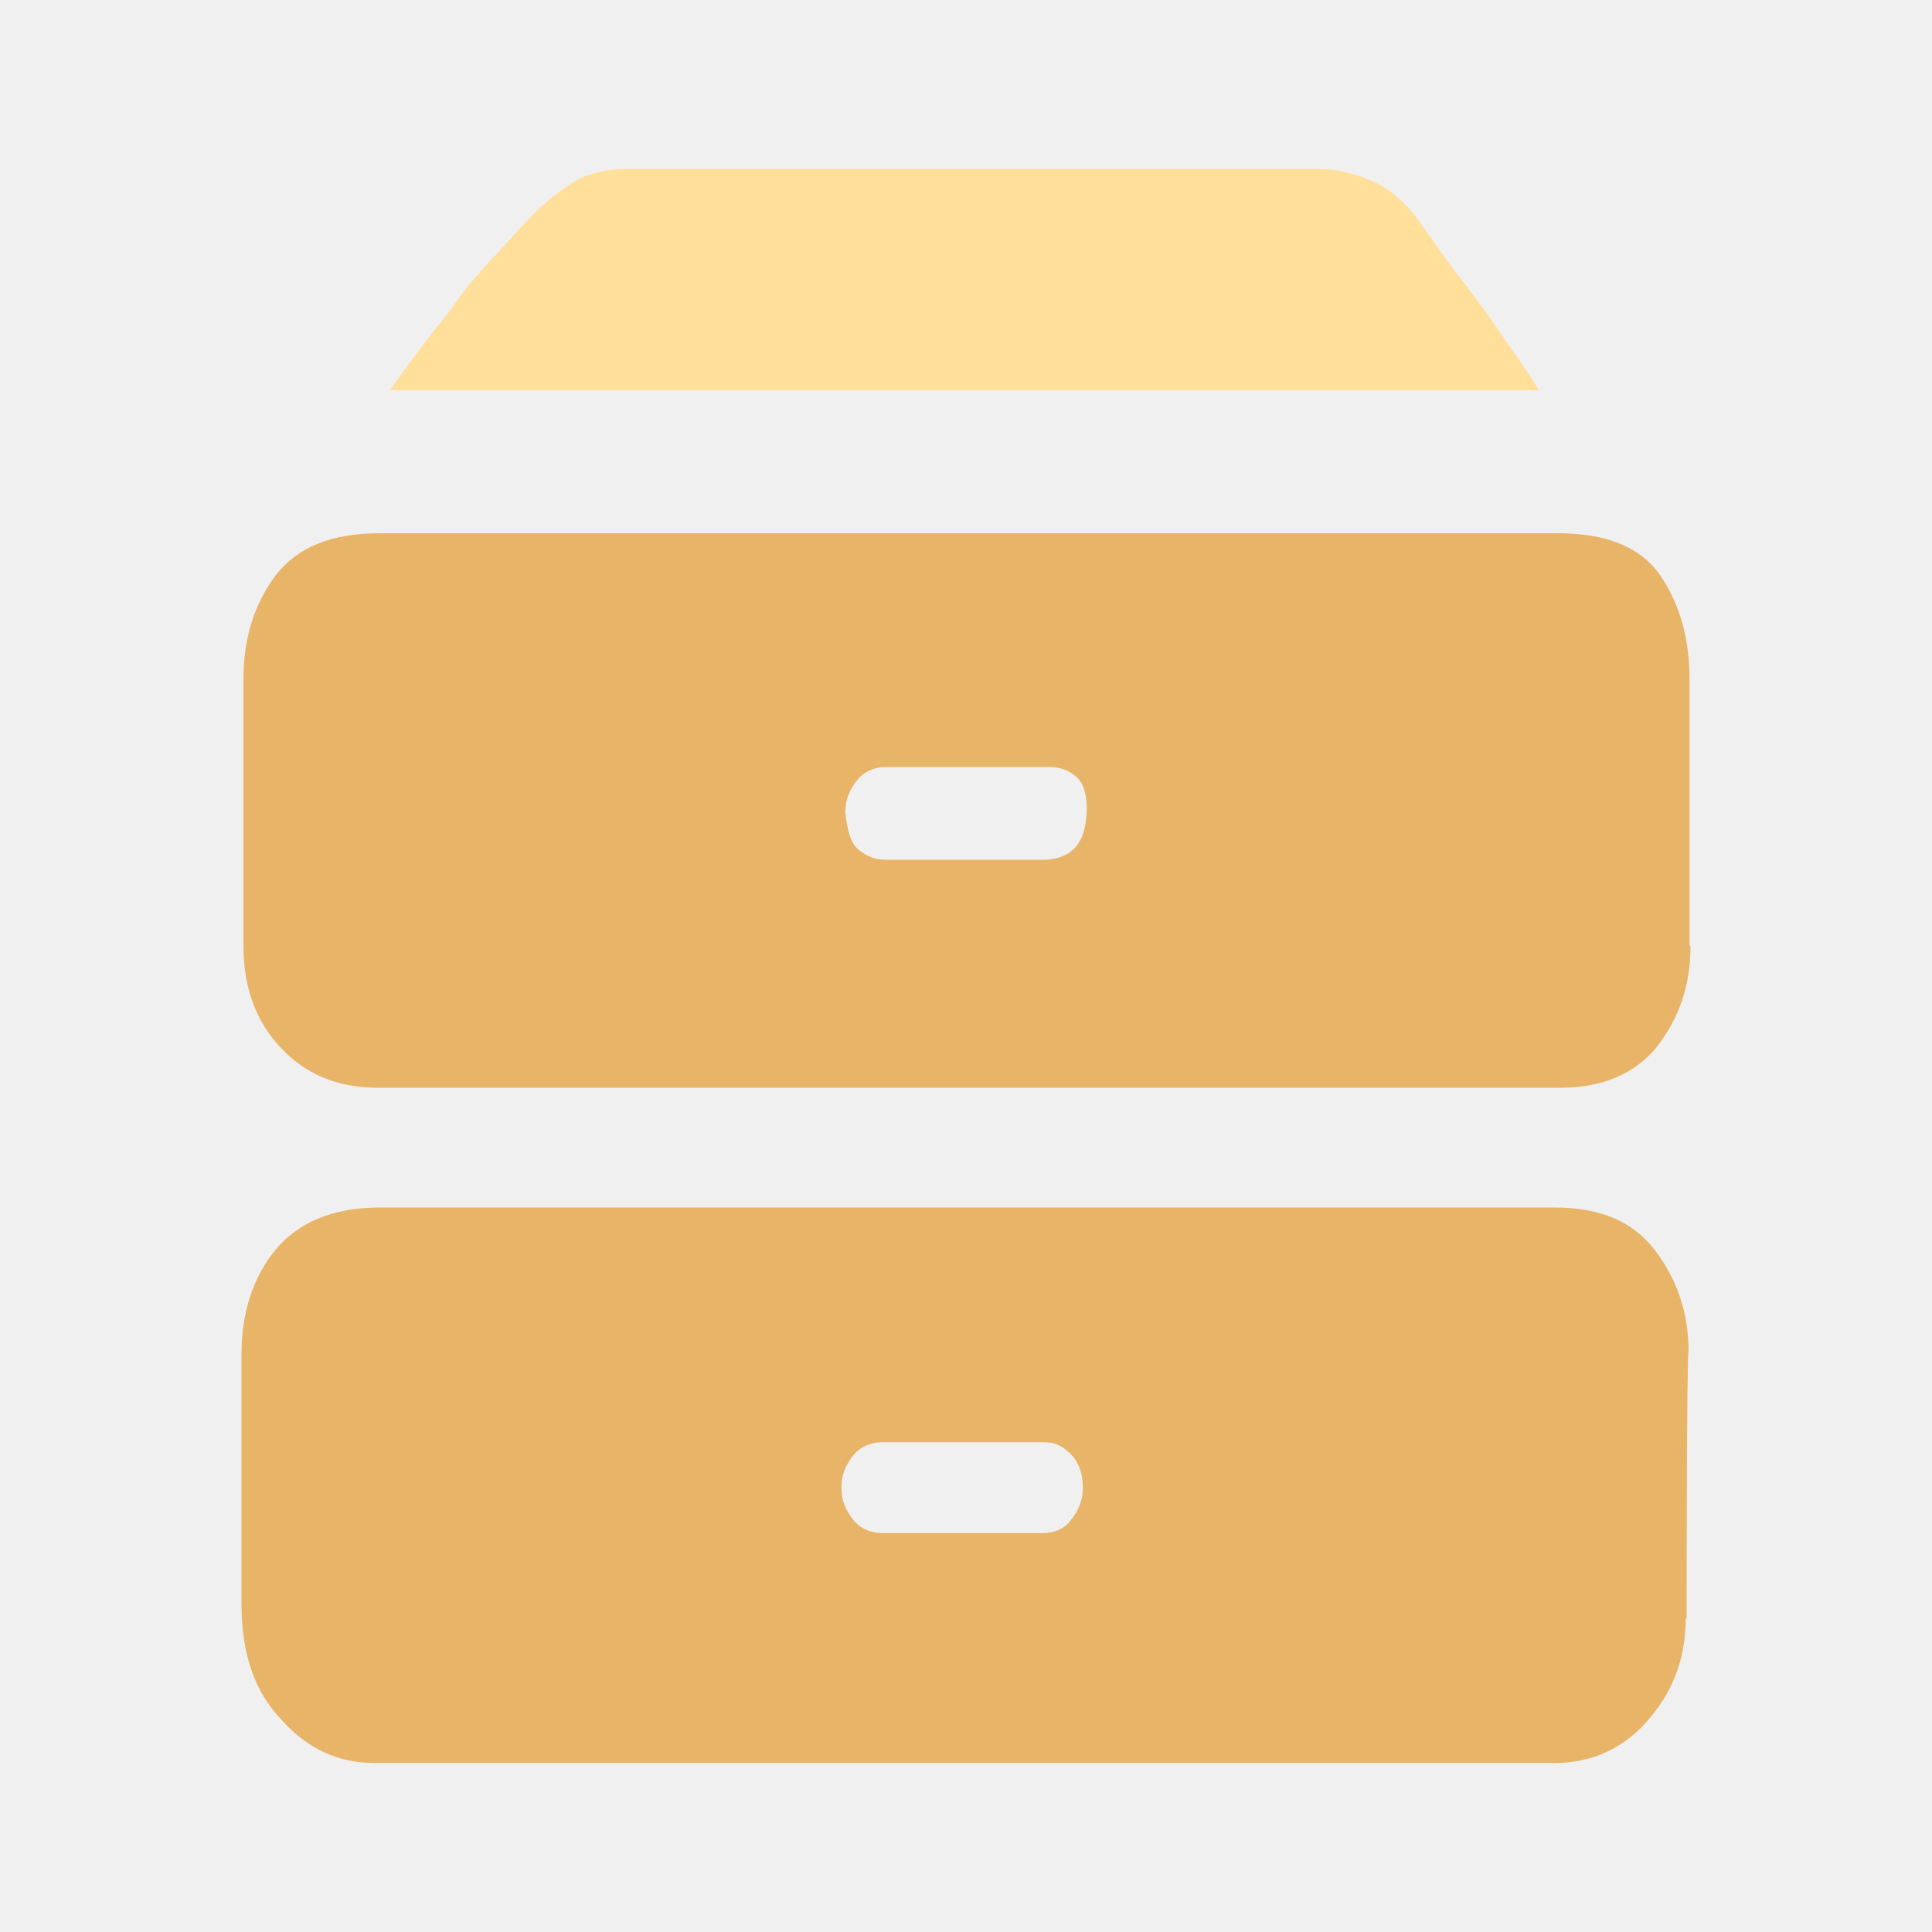
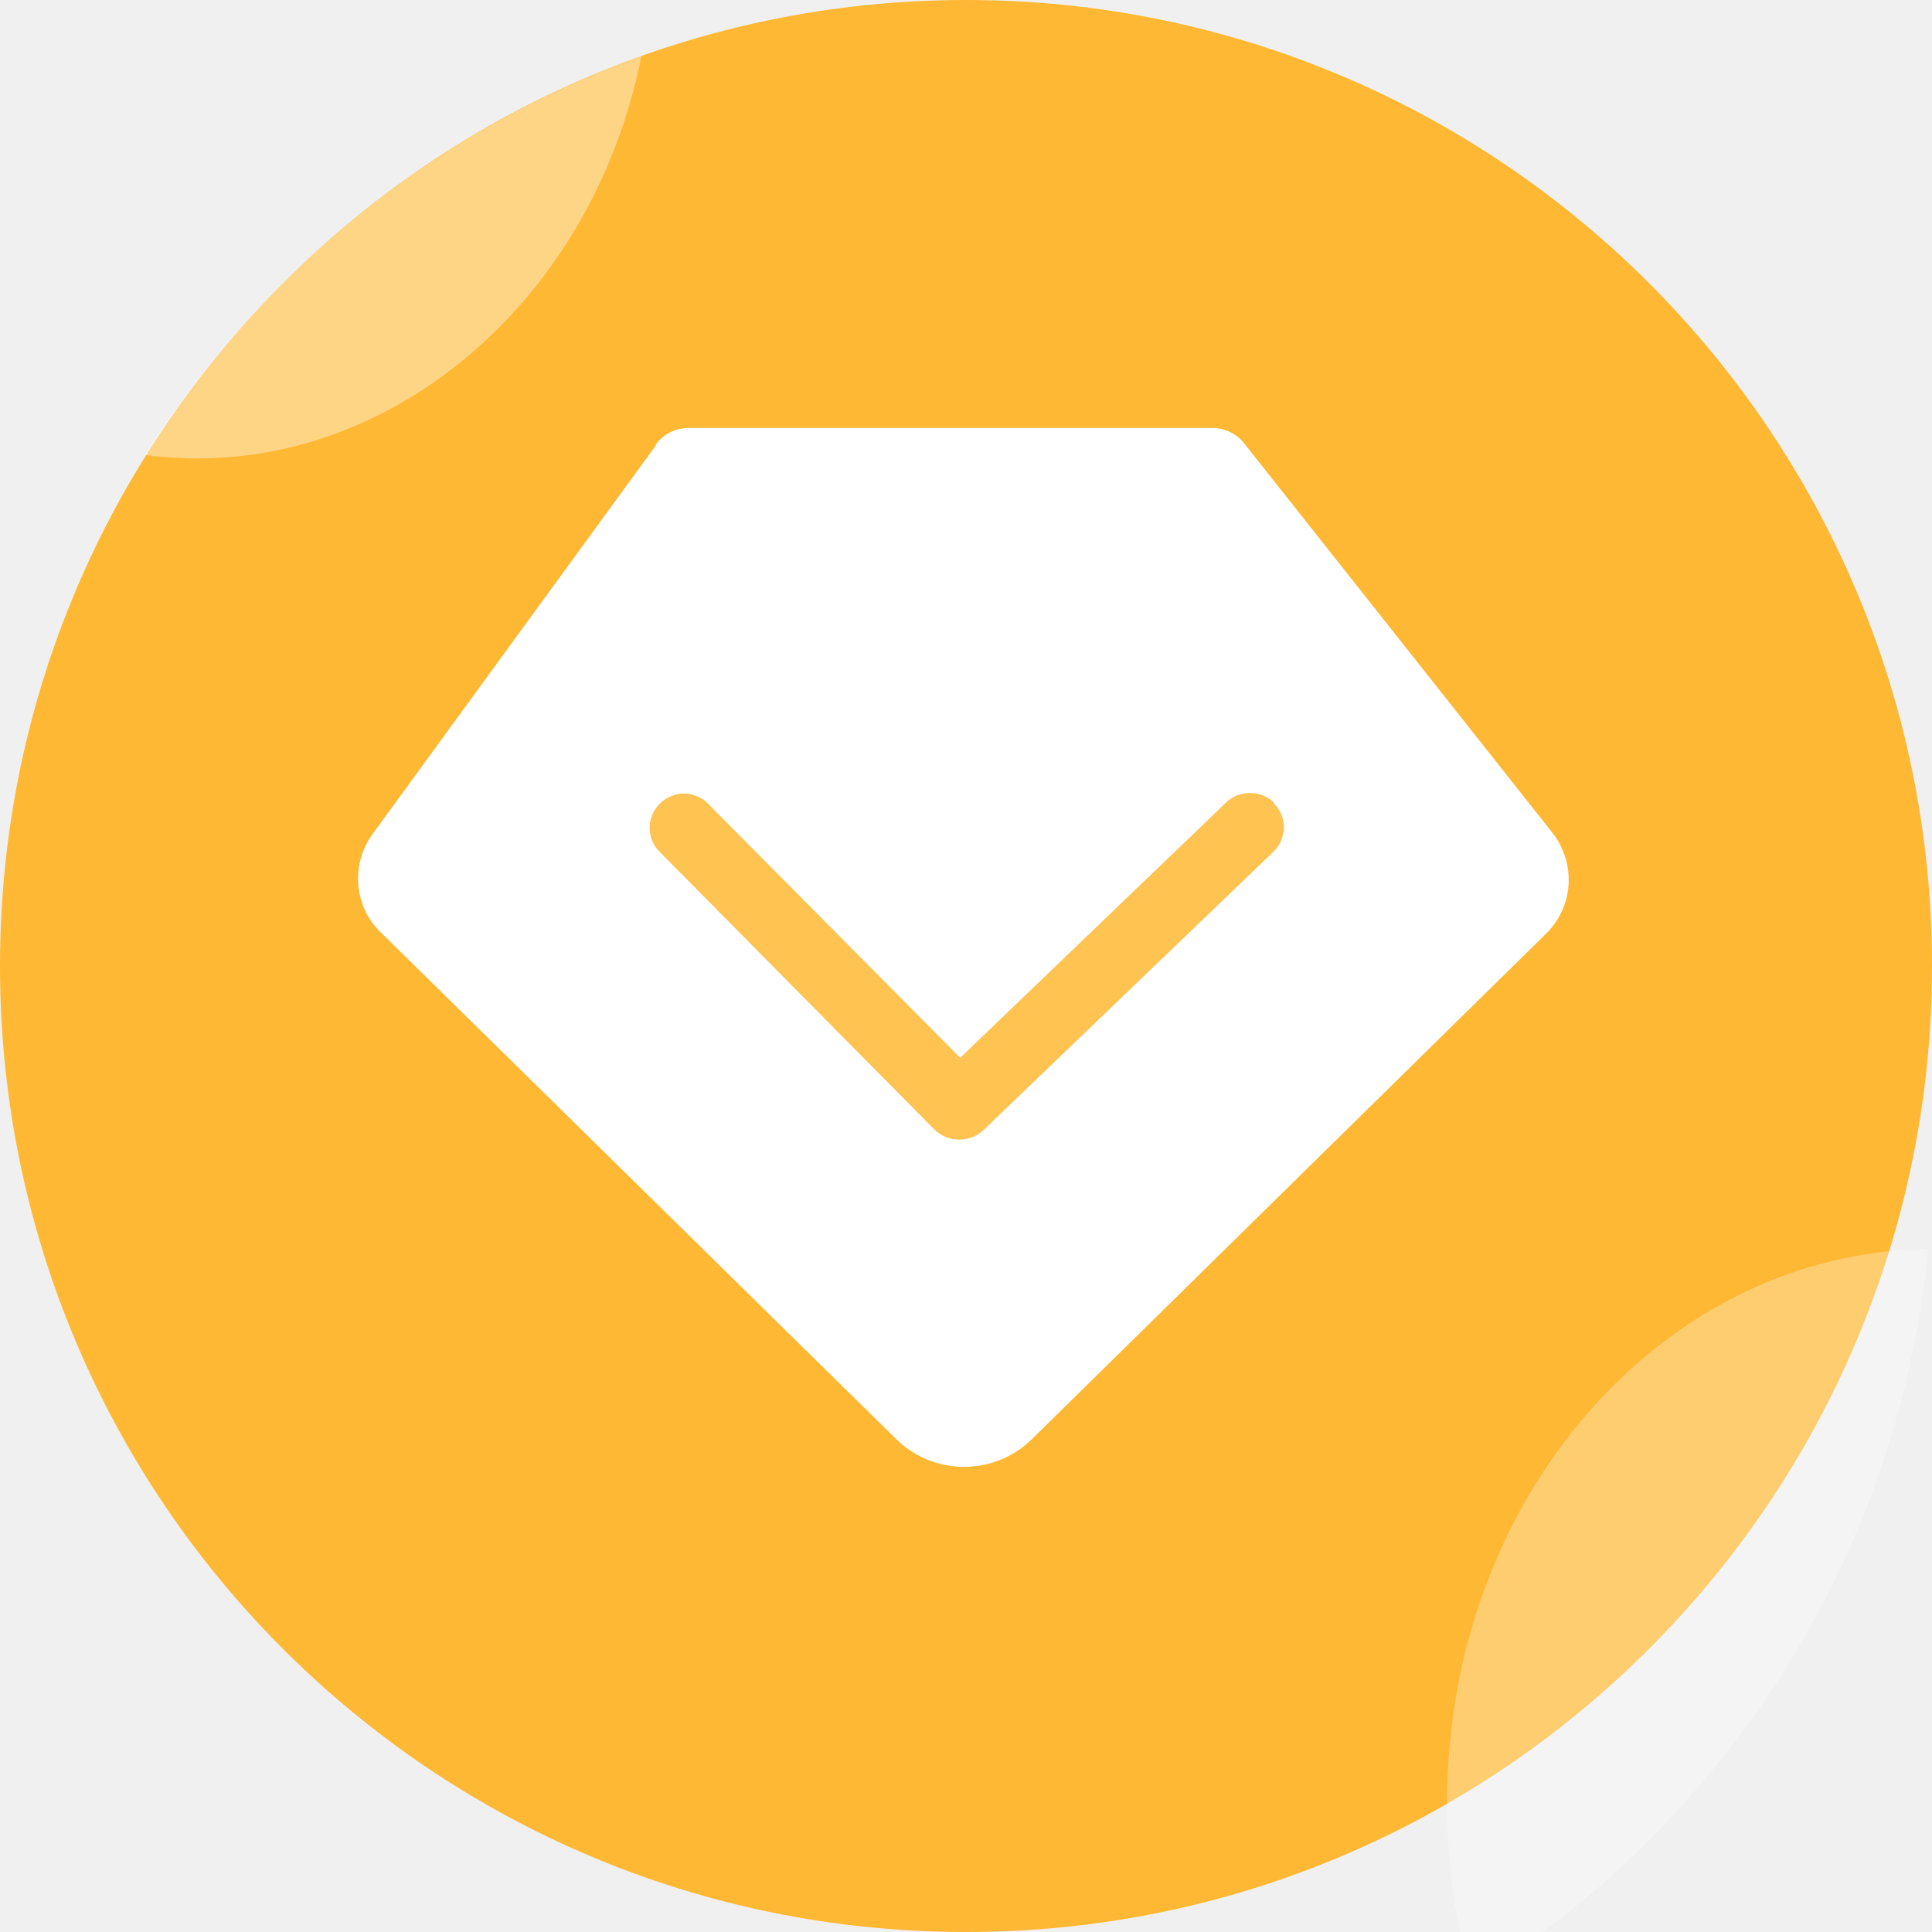
- <svg xmlns="http://www.w3.org/2000/svg" id="_图层_1" data-name="图层 1" version="1.1" viewBox="0 0 200 200">
+ <svg xmlns="http://www.w3.org/2000/svg" id="_图层_1" data-name=" 图层 1" version="1.1" viewBox="0 0 200 200">
  <defs>
    <style>
      .cls-1 {
-         fill: #E8B468;
+         fill: #feb833;
+       }
+ 
+       .cls-1, .cls-2, .cls-3, .cls-4, .cls-5 {
        stroke-width: 0px;
      }
+ 
      .cls-2 {
-         fill: #FFDF99;
-         stroke-width: 0px;
+         fill-opacity: .4;
+       }
+ 
+       .cls-2, .cls-3, .cls-5 {
+         fill: #fff;
+       }
+ 
+       .cls-3 {
+         isolation: isolate;
+         opacity: .3;
+       }
+ 
+       .cls-4 {
+         fill: #fec351;
      }
    </style>
  </defs>
-   <path class="cls-2" d="M40.5,40.2c2-2.8,3.9-5.4,6-7.9,1.5-2.3,3.2-4.2,5-6.1,1.7-1.9,3-3.3,3.9-4.2,1.2-1.2,2.6-2.3,3.9-3.1,1.4-.9,3.3-1.4,5.6-1.4h71.6c1.5,0,3.2.3,5,1s3.8,2.1,5.4,4.4c.9,1.2,2.1,3,3.5,4.9,1.5,1.9,2.9,3.8,4.2,5.6,1.5,2.3,3.2,4.5,4.7,7H40.5v-.2Z" />
-   <path class="cls-1" d="M175,97.9c0,4.2-1.2,7.5-3.5,10.5-2.3,2.8-5.7,4.2-9.9,4.2H39.1c-4.2,0-7.5-1.4-10.1-4.2-2.6-2.8-3.8-6.3-3.8-10.5v-27.6c0-4.2,1.1-7.7,3.3-10.7,2.3-3,5.9-4.4,10.8-4.4h121.9c5.1,0,8.6,1.4,10.7,4.4,2,3,3,6.5,3,10.7,0,0,0,27.6,0,27.6ZM112.5,83.9c0-1.7-.3-2.8-1.1-3.5s-1.7-1-2.9-1h-16.8c-1.2,0-2.3.5-3,1.4s-1.2,1.9-1.2,3.3c.2,1.7.5,3,1.2,3.7.8.7,1.7,1.2,2.9,1.2h16.7c2.7-.2,4.1-1.7,4.2-5.1ZM174.5,167.6c0,4.2-1.4,7.7-4.1,10.7-2.7,3-6.2,4.4-10.4,4.2H38.7c-3.6,0-6.8-1.4-9.5-4.4-2.9-3-4.2-7-4.2-12.1v-25.9c0-4.2,1.2-7.9,3.5-10.7s5.9-4.4,10.8-4.4h121.6c4.7,0,8.1,1.4,10.4,4.4s3.5,6.5,3.5,10.5c-.2,0-.2,27.6-.2,27.6ZM112.1,154c0-1.2-.3-2.4-1.1-3.3s-1.7-1.4-2.9-1.4h-16.8c-1.2,0-2.3.5-3,1.4s-1.2,1.9-1.2,3.3.5,2.4,1.2,3.3,1.8,1.4,3,1.4h16.7c1.2,0,2.3-.5,2.9-1.4.8-1,1.2-2.1,1.2-3.3Z" />
+   <path class="cls-1" d="M0,100c0,55.2,44.8,100,100,100s100-44.8,100-100S155.2,0,100,0,0,44.8,0,100Z" />
+   <path class="cls-5" d="M67.9,46c.8-1.1,2.1-1.7,3.4-1.7h54.2c1.3,0,2.5.6,3.3,1.6l31.9,40.3c2.5,3.2,2.2,7.7-.7,10.5l-53.2,52.3c-3.9,3.8-10.1,3.8-14,0l-53.4-52.5c-2.8-2.7-3.1-7.1-.8-10.2l29.3-40.2h0Z" />
+   <path class="cls-4" d="M131.9,83.2c1.4,1.4,1.3,3.7-.1,5l-30,28.8c-1.4,1.3-3.6,1.3-5,0l-28.5-28.8c-1.4-1.4-1.4-3.6,0-5s3.6-1.4,5,0l26.1,26.3,27.5-26.4c1.4-1.4,3.7-1.3,5,0h0Z" />
+   <path class="cls-2" d="M66.4,5.8c-5.2,26.2-27.5,44.5-51.4,41.3C26.9,28.2,45,13.5,66.4,5.8Z" />
+   <path class="cls-3" d="M199.6,129.3c-3.1,32-21.2,59.6-47.2,75.7-1.7-5.8-2.6-12-2.6-18.4,0-31.5,22.3-57,49.8-57.3Z" />
</svg>
